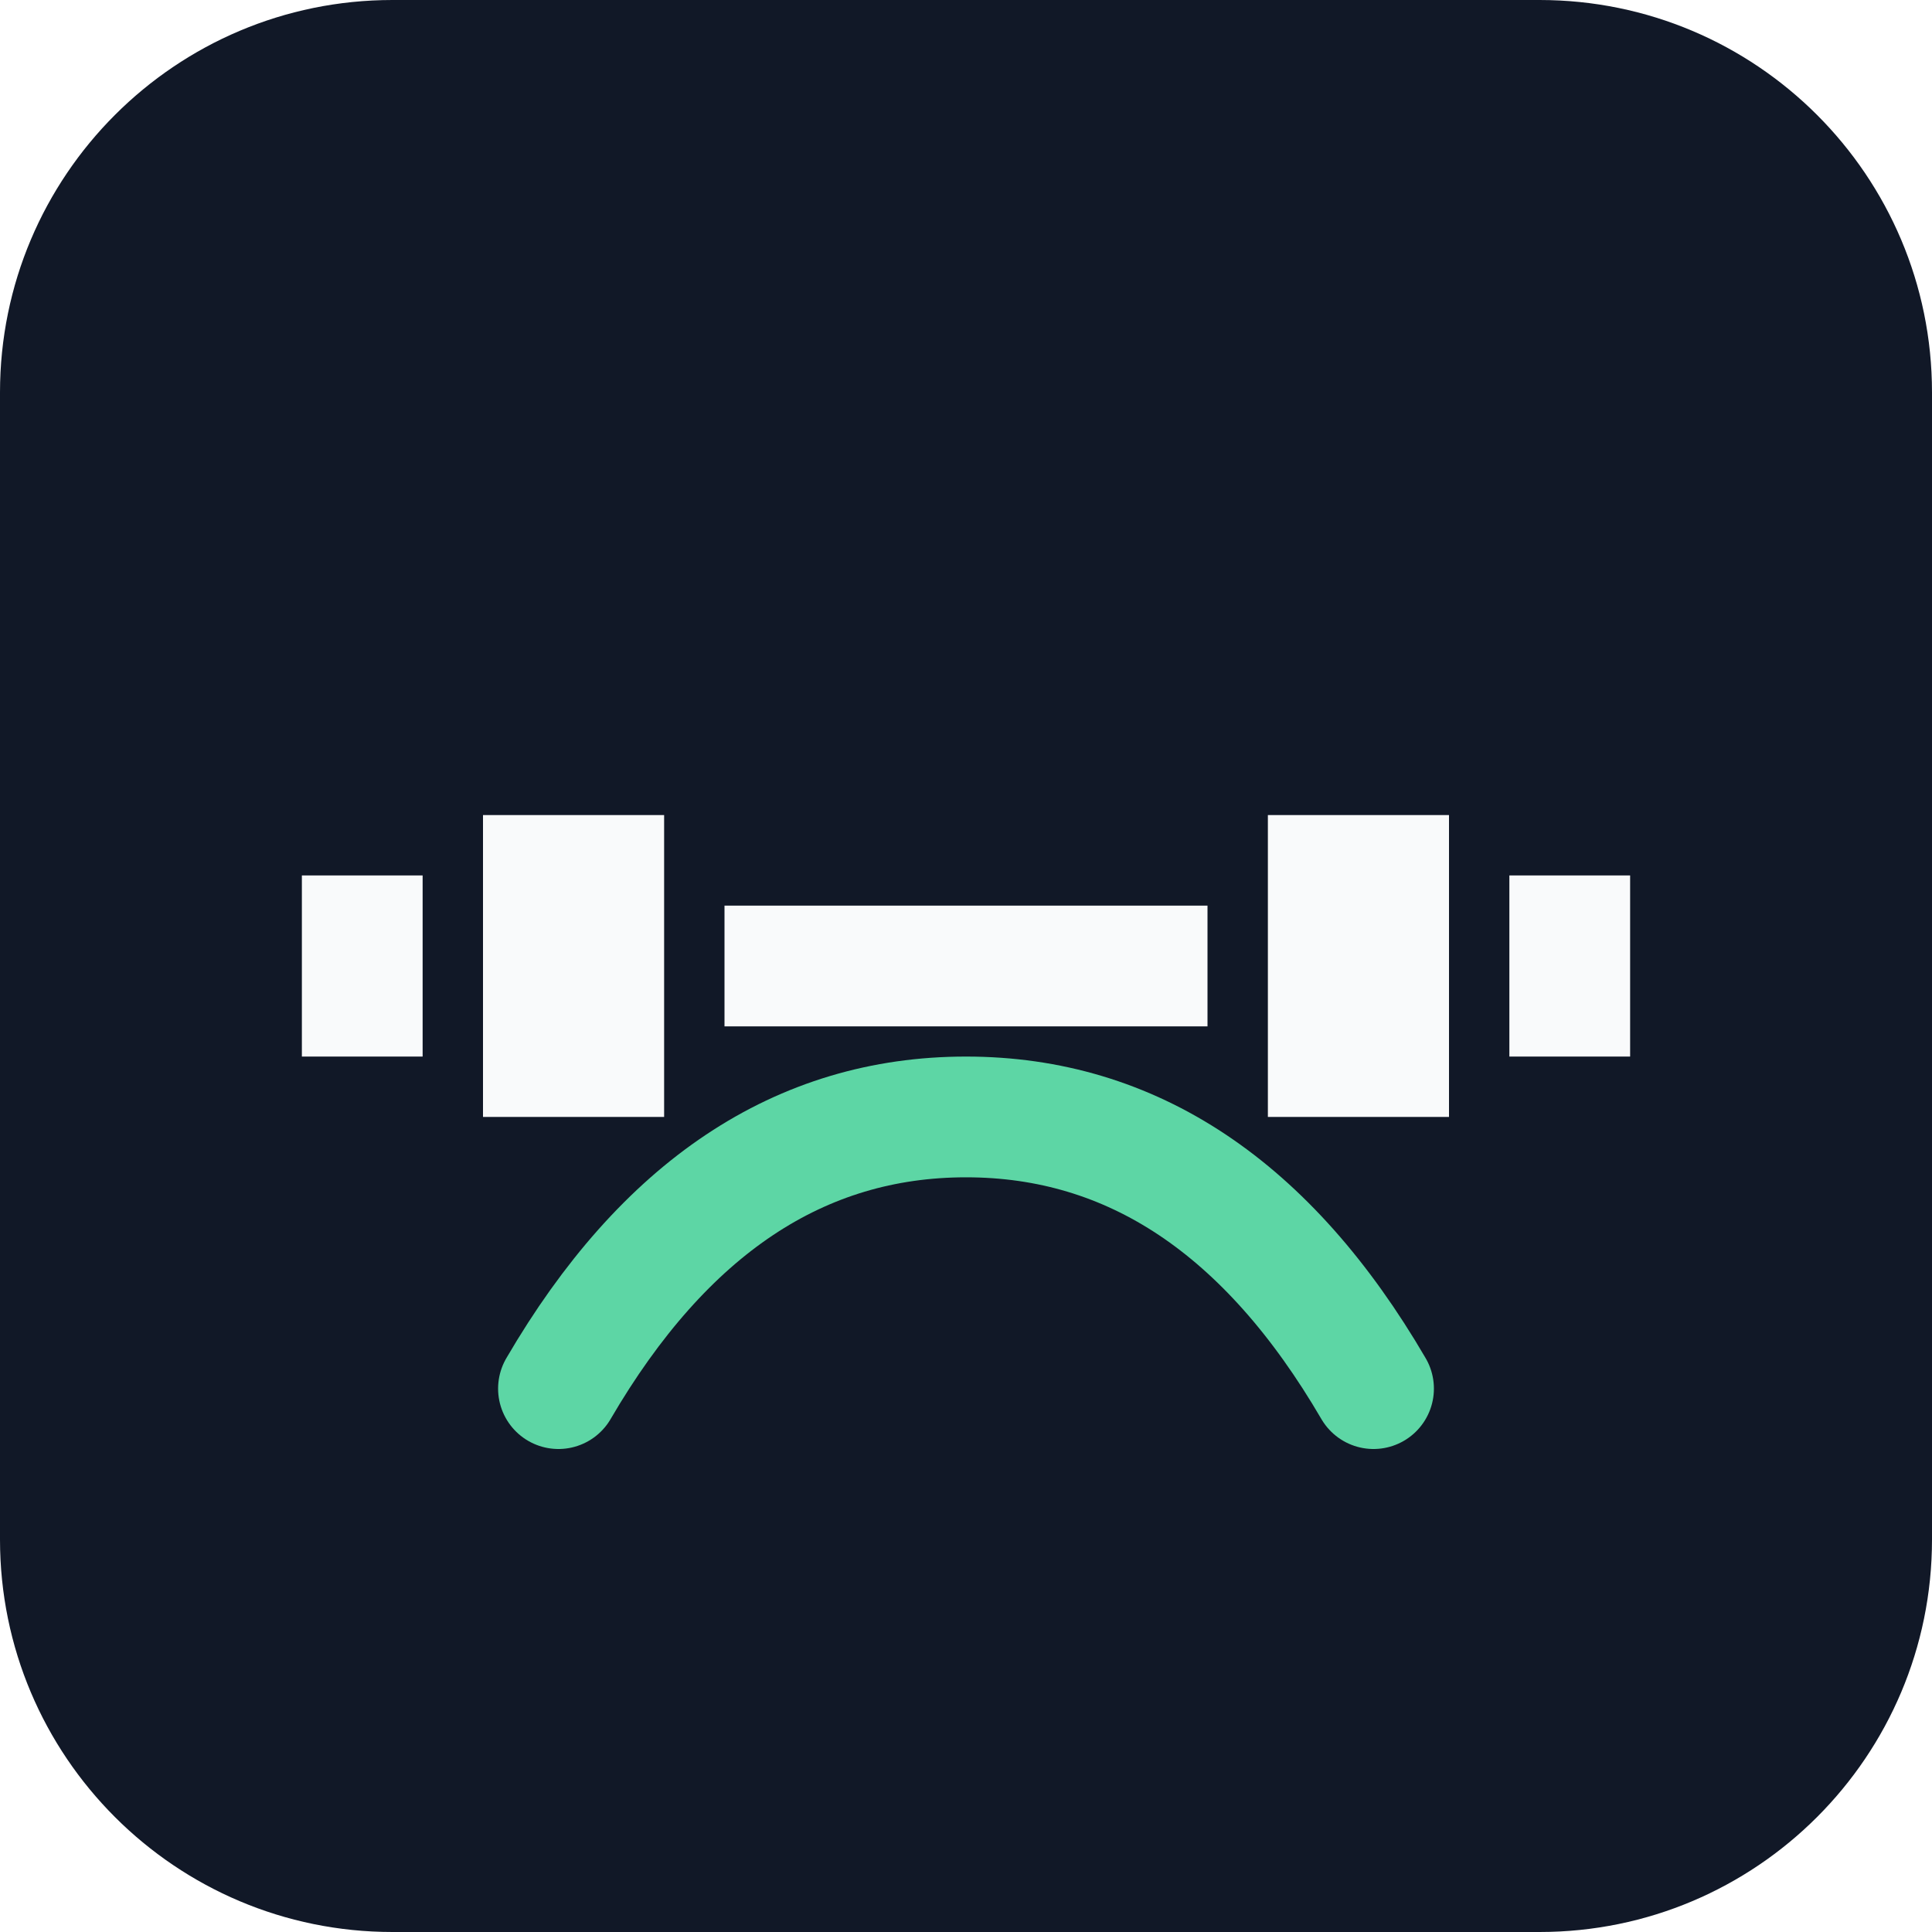
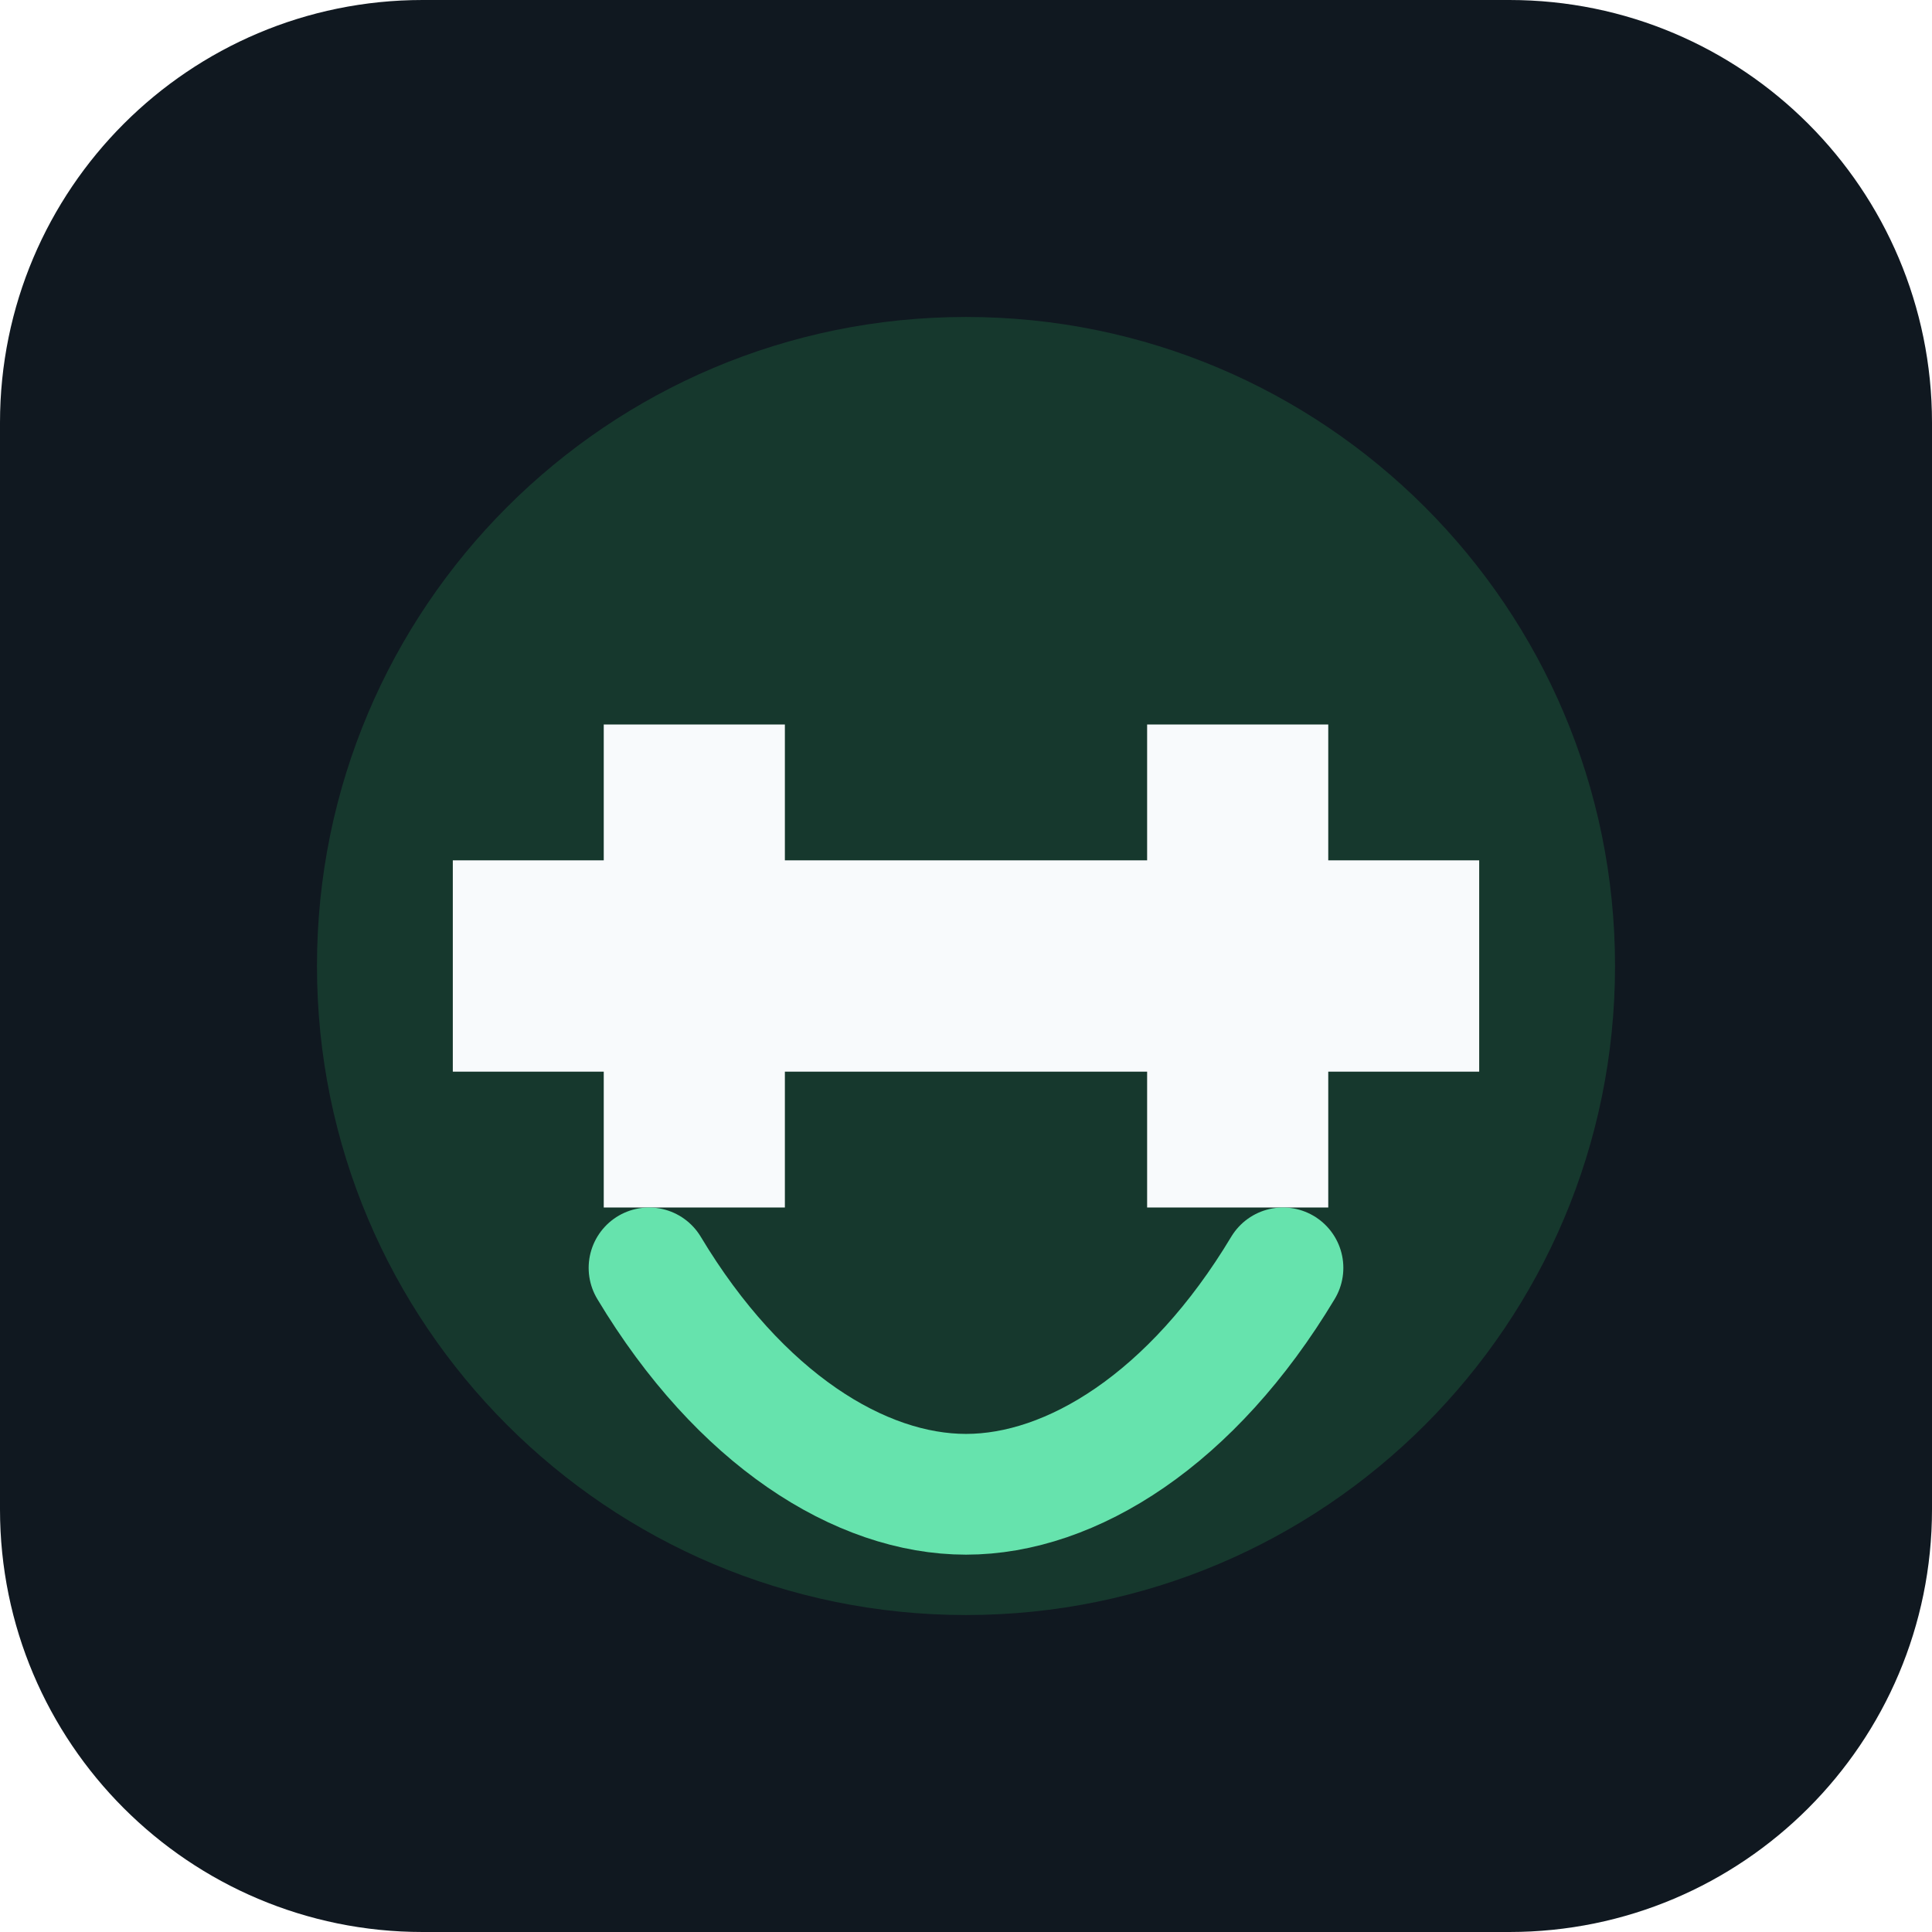
<svg xmlns="http://www.w3.org/2000/svg" viewBox="0 0 128 128" role="img" aria-label="Healthy Pro">
-   <rect width="128" height="128" rx="26" fill="#111827" />
-   <path d="M32 74h12V54H32v20Zm52 0h12V54H84v20ZM48 68h32v-8H48v8Zm-28 2h8V58h-8v12Zm80 0h8V58h-8v12Z" fill="#f9fafb" />
-   <path d="M37 92c7-12 16-18 27-18s20 6 27 18" fill="none" stroke="#5dd6a5" stroke-width="8" stroke-linecap="round" />
+   <rect width="128" height="128" rx="28" fill="#101820" />
+   <circle cx="64" cy="64" r="43" fill="#16382d" />
+   <path d="M30 57h10v-9h12v9h24v-9h12v9h10v14H88v9H76v-9H52v9H40v-9H30V57Z" fill="#f8fafc" />
+   <path d="M43 84c6 10 14 15 21 15s15-5 21-15" fill="none" stroke="#66e3ad" stroke-width="8" stroke-linecap="round" />
</svg>
